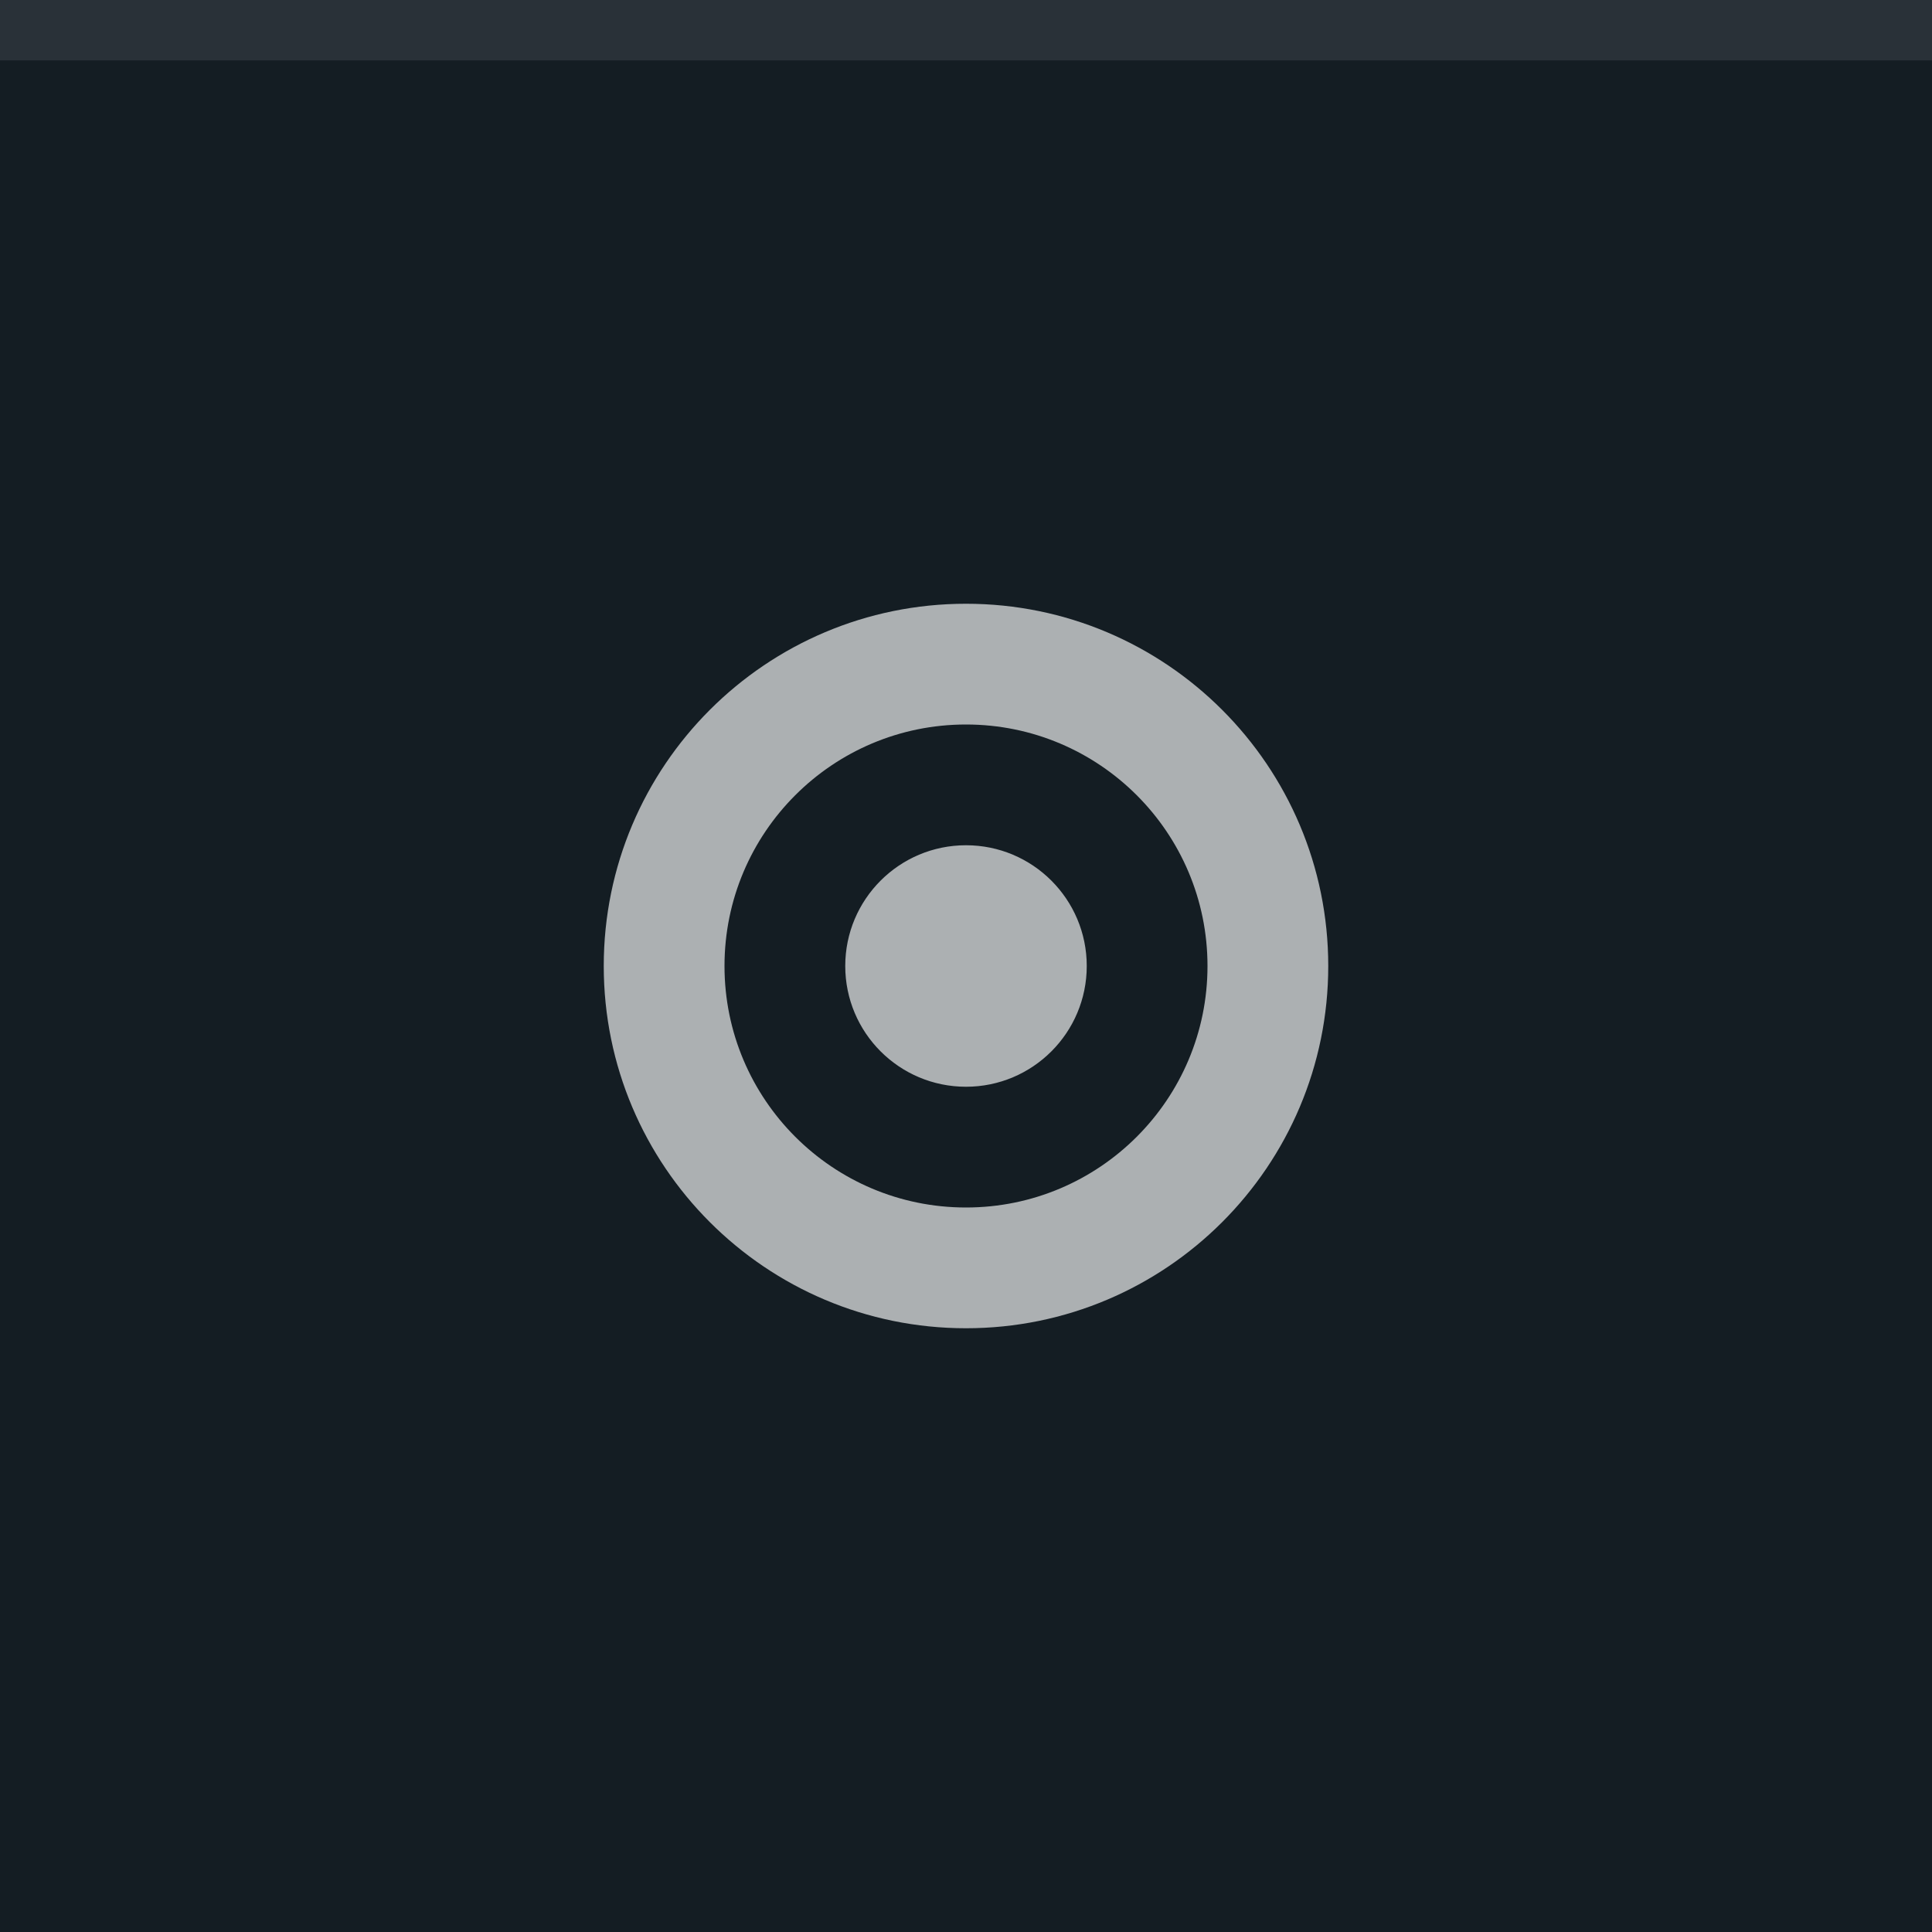
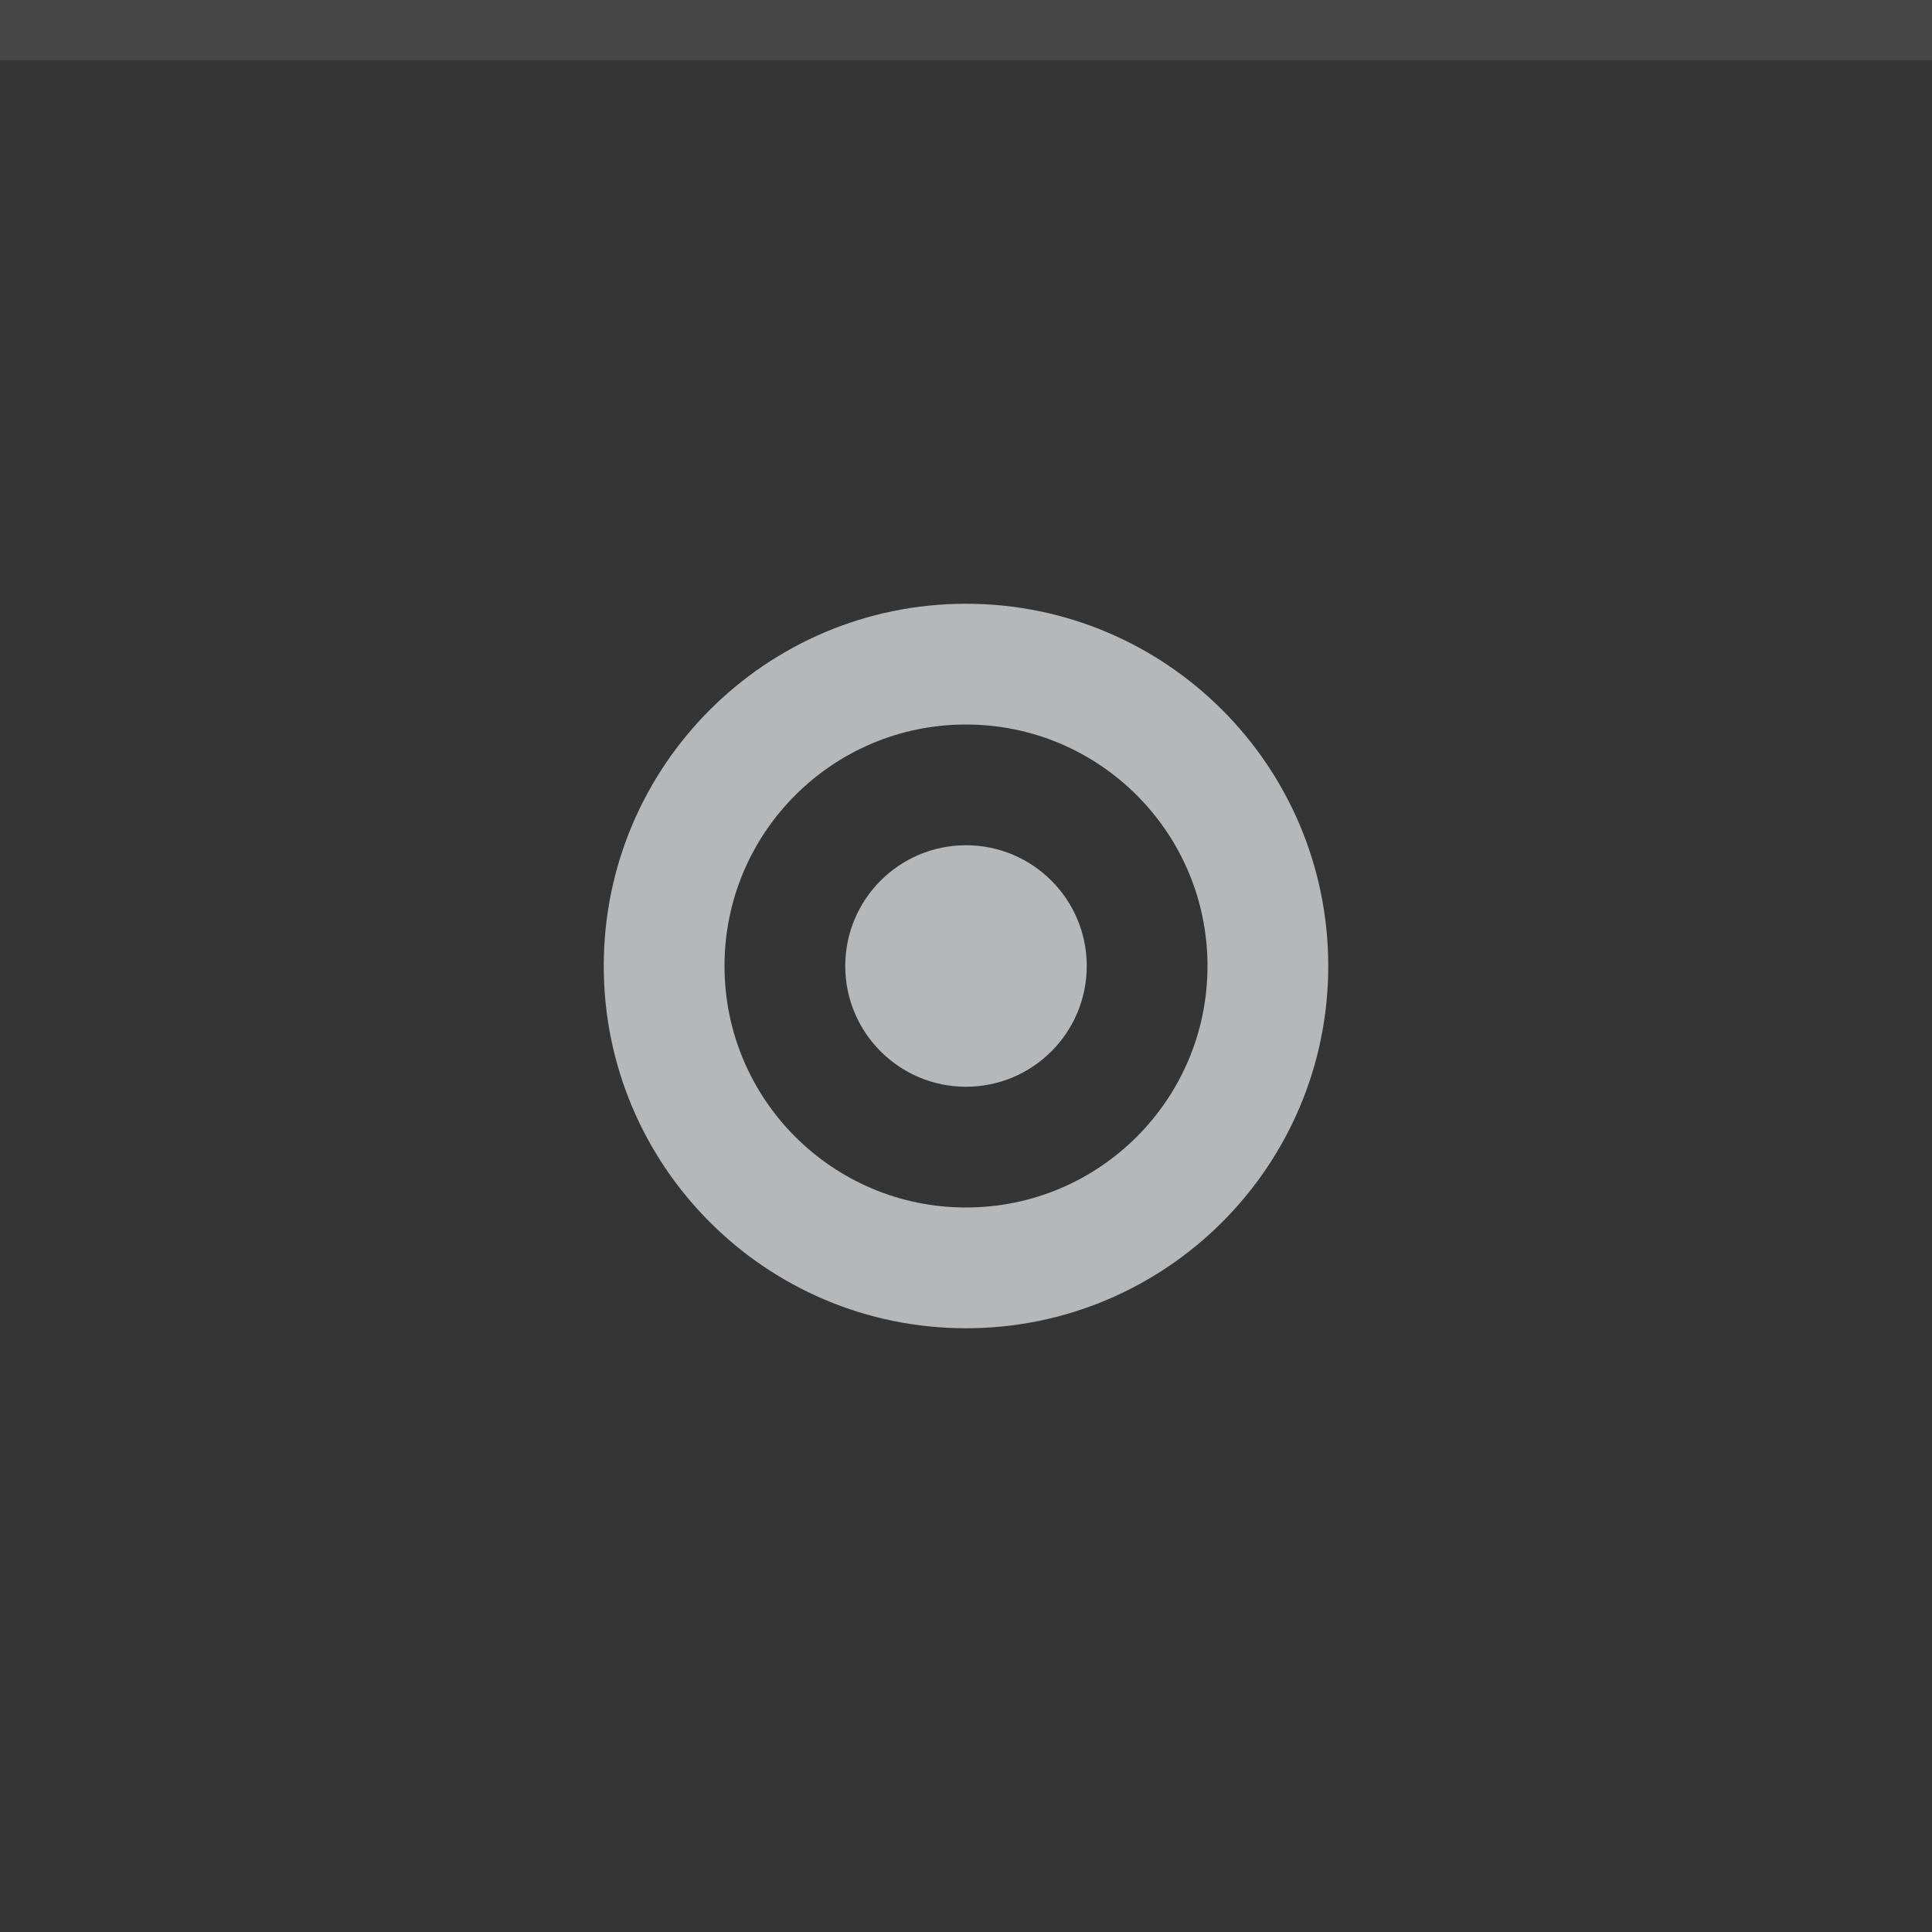
<svg xmlns="http://www.w3.org/2000/svg" width="32" height="32" viewBox="0 0 32 32">
-   <rect width="32" height="32" fill="#141d23" />
+   <rect width="32" height="32" fill="#353535" />
  <rect width="32" height="1" fill="#edeef0" fill-opacity="0.1" />
  <g fill="#edeef0" opacity="0.7">
    <circle cx="16" cy="16" r="12" opacity="0" />
    <path d="m16 10a6 6 0 0 0 -6 6 6 6 0 0 0 6 6 6 6 0 0 0 6 -6 6 6 0 0 0 -6 -6zm0 2a4 4 0 0 1 4 4 4 4 0 0 1 -4 4 4 4 0 0 1 -4 -4 4 4 0 0 1 4 -4zm0 2a2 2 0 0 0 -2 2 2 2 0 0 0 2 2 2 2 0 0 0 2 -2 2 2 0 0 0 -2 -2z" />
  </g>
</svg>
